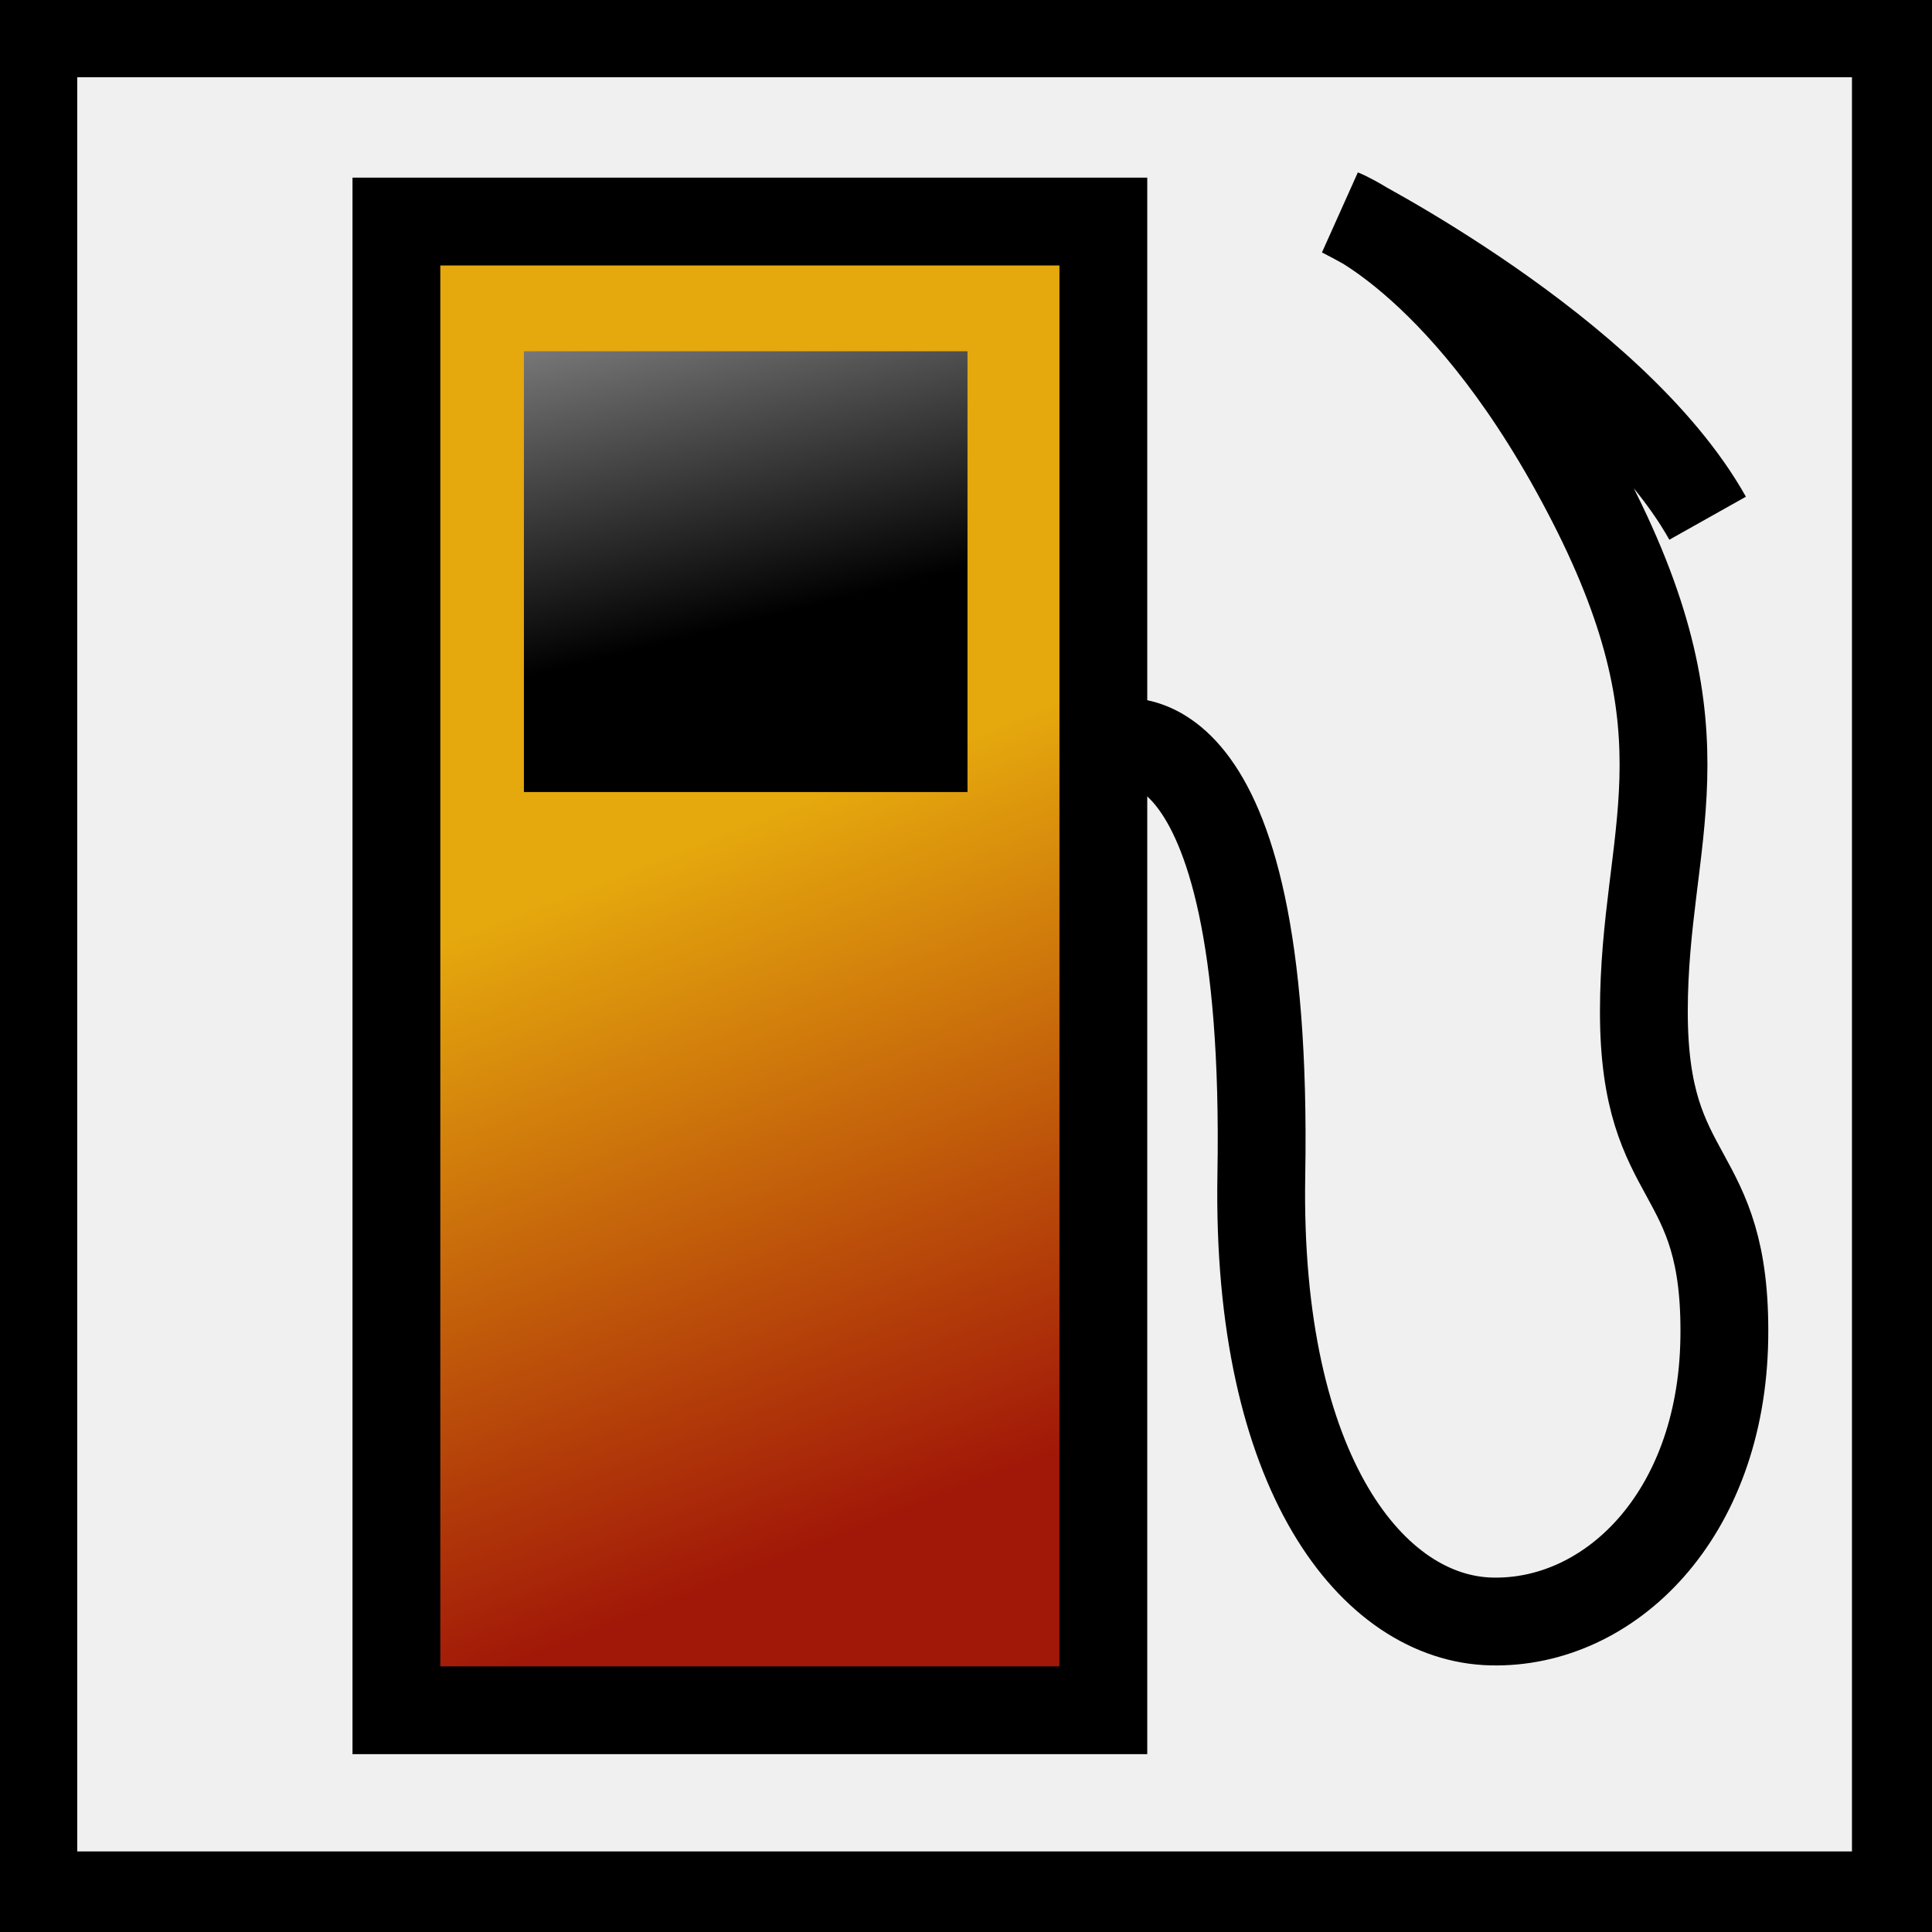
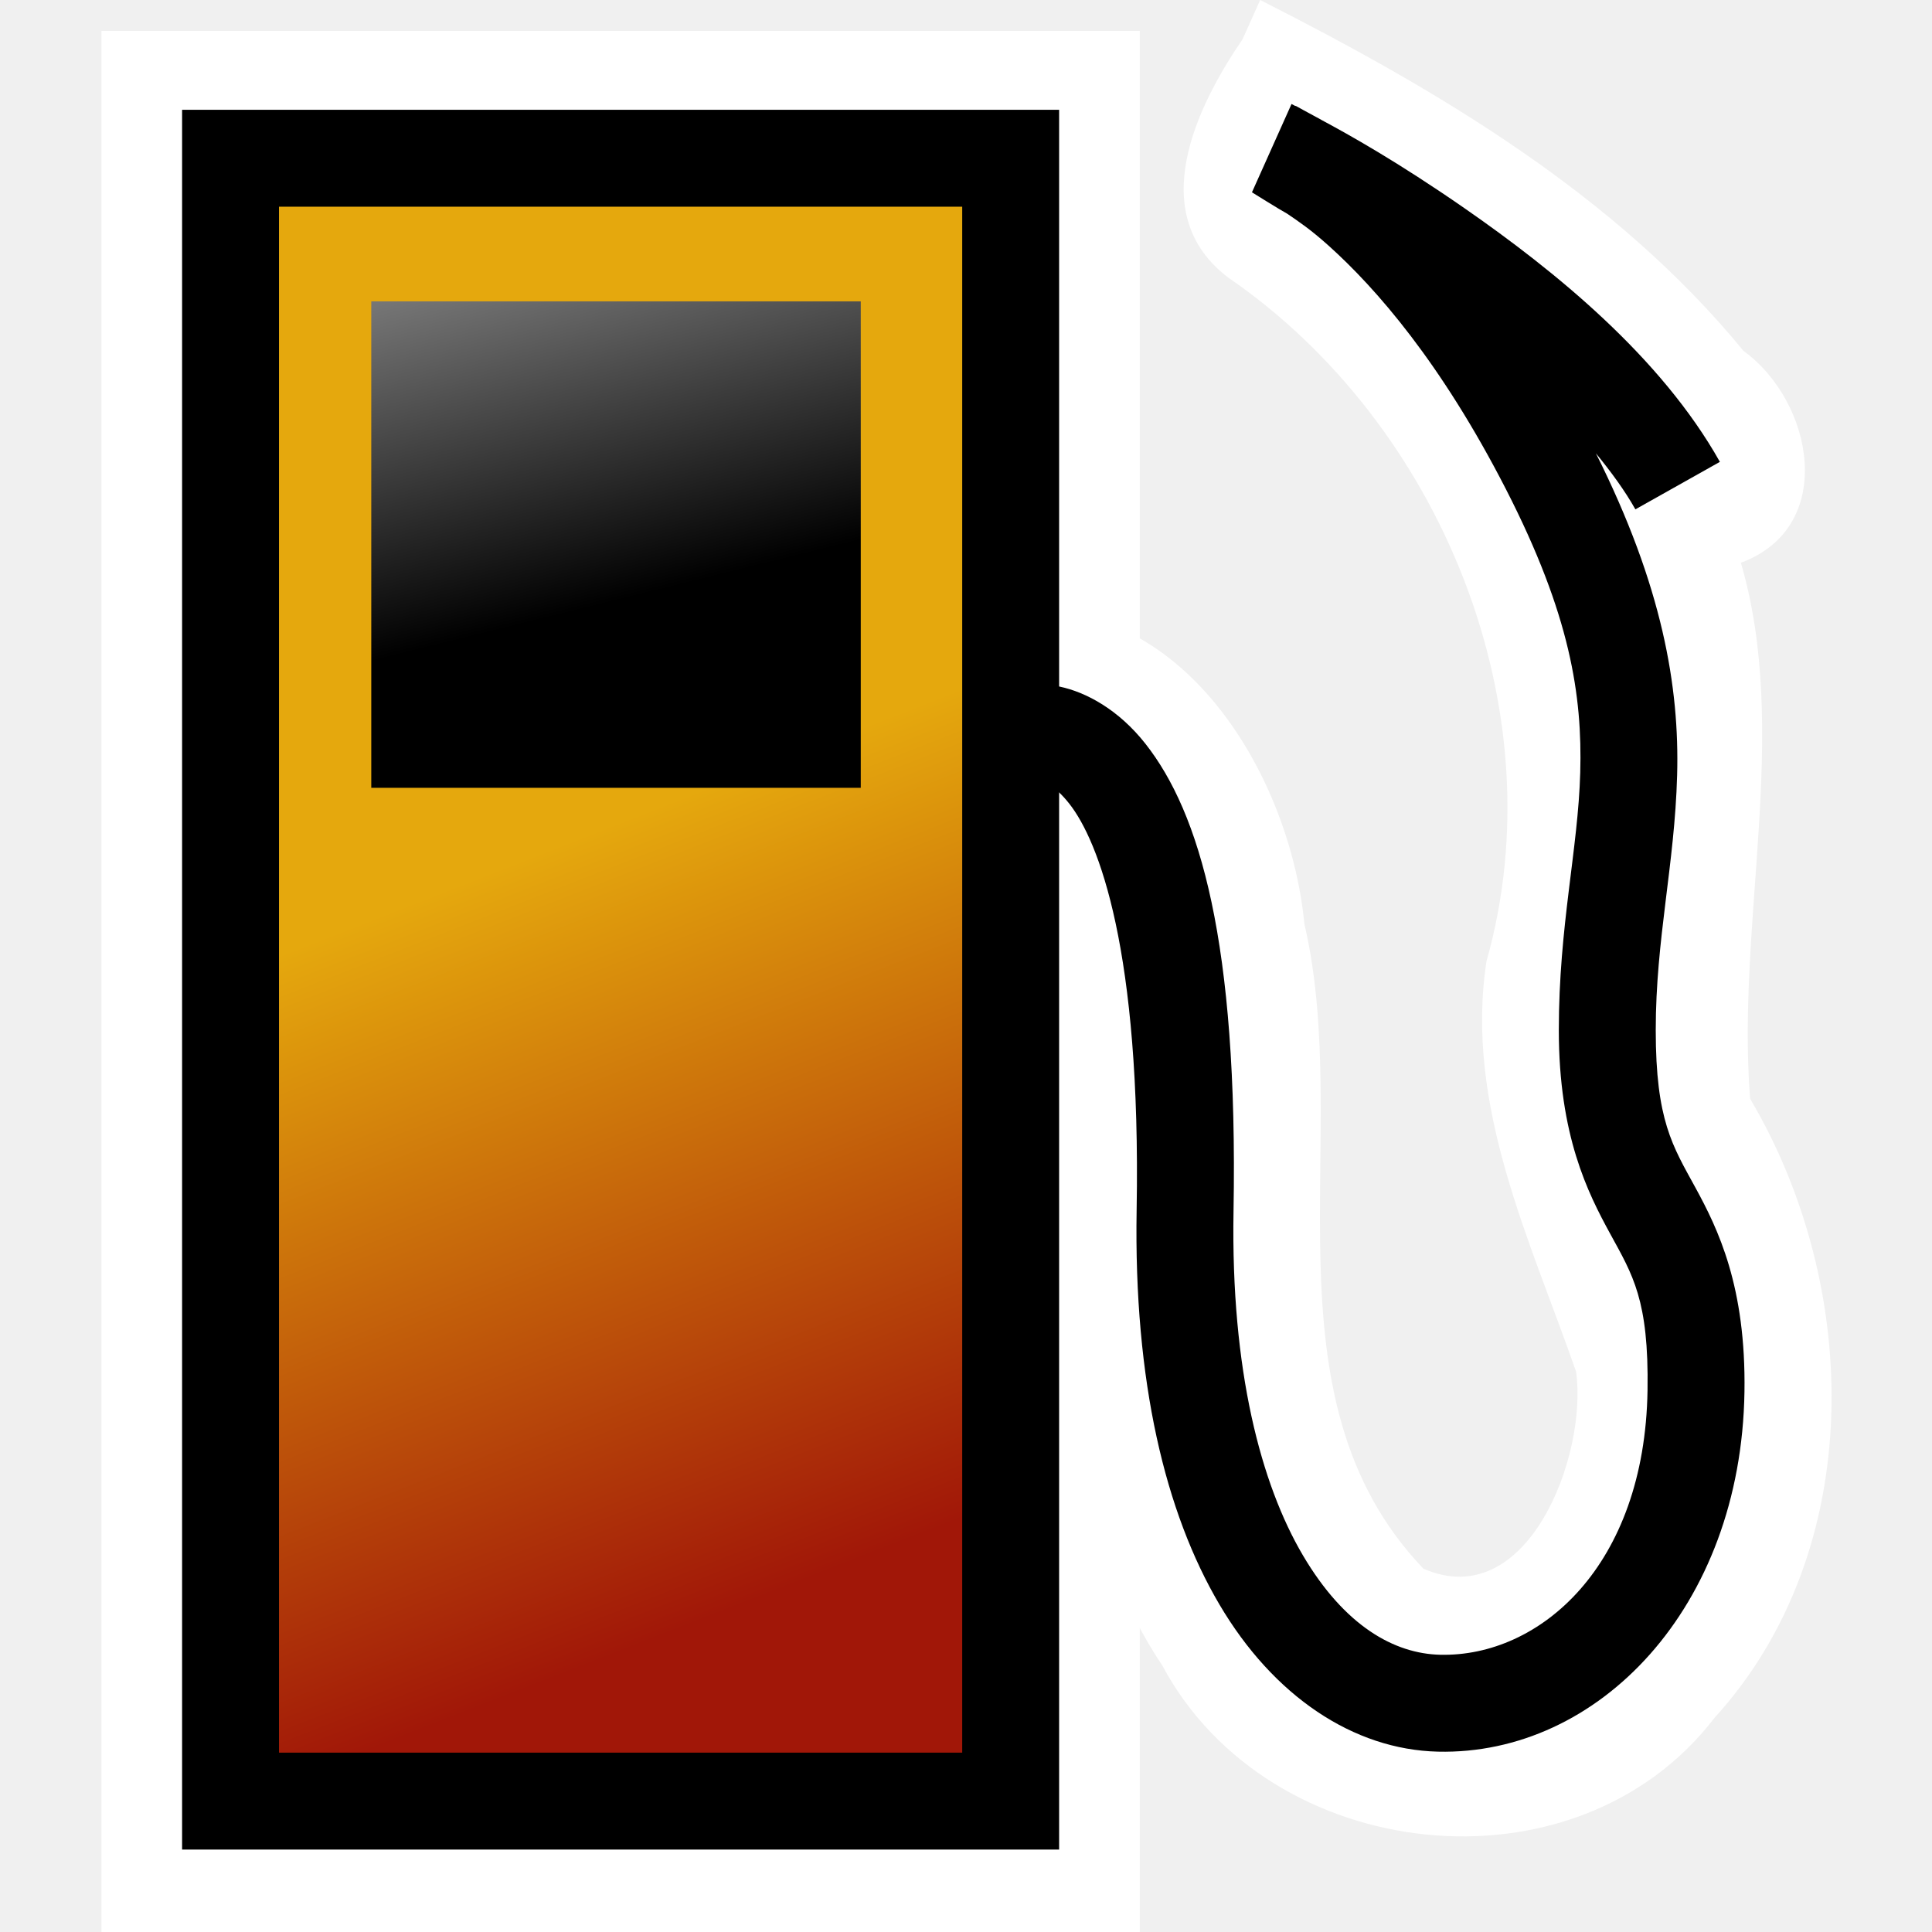
- <svg xmlns="http://www.w3.org/2000/svg" xmlns:xlink="http://www.w3.org/1999/xlink" width="22" height="22" id="svg2" version="1.0">
+ <svg xmlns="http://www.w3.org/2000/svg" xmlns:xlink="http://www.w3.org/1999/xlink" width="100" height="100" id="svg2" version="1.0">
  <defs id="defs4">
    <linearGradient id="linearGradient3172">
      <stop style="stop-color:#ffffff;stop-opacity:1;" offset="0" id="stop3174" />
      <stop id="stop3184" offset="0.99" style="stop-color:#ffffff;stop-opacity:1;" />
      <stop style="stop-color:#ffffff;stop-opacity:0;" offset="1" id="stop3176" />
    </linearGradient>
    <linearGradient id="linearGradient3179">
      <stop style="stop-color:#e5a80d;stop-opacity:1;" offset="0" id="stop3181" />
      <stop style="stop-color:#a11708;stop-opacity:1;" offset="1" id="stop3183" />
    </linearGradient>
    <linearGradient id="linearGradient3171">
      <stop style="stop-color:#7f7f7f;stop-opacity:1;" offset="0" id="stop3173" />
      <stop style="stop-color:#000000;stop-opacity:1;" offset="1" id="stop3175" />
    </linearGradient>
-     <linearGradient xlink:href="#linearGradient3171" id="linearGradient3177" x1="8.444" y1="3.249" x2="9.375" y2="7" gradientUnits="userSpaceOnUse" gradientTransform="translate(3.1567267e-2,-0.1329269)" />
-     <linearGradient xlink:href="#linearGradient3179" id="linearGradient3185" x1="6.929" y1="9.989" x2="9.844" y2="17.439" gradientUnits="userSpaceOnUse" />
+     <linearGradient xlink:href="#linearGradient3171" id="linearGradient3177" x1="8.444" y1="3.249" x2="9.375" y2="7" gradientUnits="userSpaceOnUse" gradientTransform="matrix(5.016283,0,0,5.016306,-10.55268,-83.13294)" />
+     <linearGradient xlink:href="#linearGradient3179" id="linearGradient3185" x1="6.929" y1="9.989" x2="9.844" y2="17.439" gradientUnits="userSpaceOnUse" gradientTransform="matrix(5.016283,0,0,5.016306,-10.71103,-82.46614)" />
    <radialGradient xlink:href="#linearGradient3172" id="radialGradient3180" cx="11.617" cy="10.51" fx="11.617" fy="10.51" r="10.038" gradientUnits="userSpaceOnUse" />
  </defs>
-   <g id="layer1">
-     <rect style="opacity:1;fill:none;fill-opacity:1;fill-rule:evenodd;stroke:#000000;stroke-width:0.983;stroke-linecap:round;stroke-linejoin:miter;marker:none;marker-start:none;marker-mid:none;marker-end:none;stroke-miterlimit:4;stroke-dasharray:none;stroke-dashoffset:0;stroke-opacity:1;visibility:visible;display:inline;overflow:visible;enable-background:accumulate" id="rect2382" width="21.192" height="21.186" x="0.388" y="0.388" />
-     <g id="g3162" transform="matrix(0.4728684,0,0,0.4727426,-10.75466,5.408529)">
-       <g transform="translate(-16.07143,-0.3571429)" id="g2383">
-         <path style="fill:#000000;fill-opacity:1;fill-rule:evenodd;stroke:none;stroke-width:24.803;stroke-linecap:round;stroke-linejoin:round;marker:none;marker-start:none;marker-mid:none;marker-end:none;stroke-miterlimit:4;stroke-dashoffset:0;stroke-opacity:1;visibility:visible;display:inline;overflow:visible;enable-background:accumulate" d="M 12.263,10.421 C 12.263,12.775 10.353,14.684 8,14.684 C 5.647,14.684 3.737,12.775 3.737,10.421 C 3.737,8.068 6.493,5.558 7.829,1.316 C 8.654,4.738 12.263,8.068 12.263,10.421 z" id="path3157" />
-         <path style="fill:#ffffff;fill-opacity:1;fill-rule:evenodd;stroke:none;stroke-width:24.803;stroke-linecap:round;stroke-linejoin:round;marker:none;marker-start:none;marker-mid:none;marker-end:none;stroke-miterlimit:4;stroke-dashoffset:0;stroke-opacity:1;visibility:visible;display:inline;overflow:visible;enable-background:accumulate" d="M 11,10.268 C 11,12.168 9.458,13.71 7.558,13.71 C 5.658,13.71 8.914,13.304 8.914,11.404 C 8.914,9.504 8.046,9.75 9.377,7.524 C 10.043,8.52 10.811,8.999 11,10.268 z" id="path2382" />
-       </g>
-     </g>
-     <path style="fill:#000000;fill-opacity:1;fill-rule:evenodd;stroke:none;stroke-width:2;stroke-linecap:round;stroke-linejoin:round;marker:none;marker-start:none;marker-mid:none;marker-end:none;stroke-miterlimit:4;stroke-dashoffset:0;stroke-opacity:1;visibility:visible;display:inline;overflow:visible;enable-background:accumulate" d="M 28.612,8.282 L 33.234,6.631 L 37.897,14.69 L 33.063,18.452 L 28.612,8.282 z" id="rect2387" />
-     <path style="fill:none;fill-rule:evenodd;stroke:#000000;stroke-width:2;stroke-linecap:butt;stroke-linejoin:miter;stroke-miterlimit:4;stroke-dasharray:none;stroke-opacity:1" d="M 25.719,2.538 L 36,2.412 L 39.83,7.955 C 39.83,7.955 41.796,11.608 40.914,14.253 C 40.032,16.898 44.231,19.886 44.231,19.886" id="path3159" />
-     <rect style="opacity:1;fill:url(#linearGradient3185);fill-opacity:1;fill-rule:evenodd;stroke:#000000;stroke-width:1;stroke-linecap:round;stroke-linejoin:miter;marker:none;marker-start:none;marker-mid:none;marker-end:none;stroke-miterlimit:4;stroke-dasharray:none;stroke-dashoffset:0;stroke-opacity:1;visibility:visible;display:inline;overflow:visible;enable-background:accumulate" id="rect2400" width="8.05" height="16.952" x="4.514" y="2.523" />
-     <rect style="opacity:1;fill:url(#linearGradient3177);fill-opacity:1;fill-rule:evenodd;stroke:none;stroke-width:1;stroke-linecap:round;stroke-linejoin:miter;marker:none;marker-start:none;marker-mid:none;marker-end:none;stroke-miterlimit:4;stroke-dasharray:none;stroke-dashoffset:0;stroke-opacity:1;visibility:visible;display:inline;overflow:visible;enable-background:accumulate" id="rect3172" width="5.051" height="5.019" x="5.966" y="4" />
-     <path style="fill:none;fill-rule:evenodd;stroke:#000000;stroke-width:1px;stroke-linecap:butt;stroke-linejoin:miter;stroke-opacity:1" d="M 12.69,8.463 C 12.69,8.463 14.458,7.921 14.363,13.382 C 14.304,16.796 15.642,18.433 16.983,18.464 C 18.325,18.496 19.603,17.265 19.635,15.245 C 19.666,13.224 18.719,13.54 18.719,11.52 C 18.719,9.499 19.509,8.423 18.12,5.711 C 16.731,3 15.279,2.428 15.279,2.428 C 15.279,2.428 18.372,3.991 19.445,5.901" id="path3174" />
+   <g id="layer1" transform="translate(0,78)">
+     <path style="color:#000000;font-style:normal;font-variant:normal;font-weight:normal;font-stretch:normal;font-size:medium;line-height:normal;font-family:sans-serif;text-indent:0;text-align:start;text-decoration:none;text-decoration-line:none;text-decoration-style:solid;text-decoration-color:#000000;letter-spacing:normal;word-spacing:normal;text-transform:none;direction:ltr;block-progression:tb;writing-mode:lr-tb;baseline-shift:baseline;text-anchor:start;white-space:normal;clip-rule:nonzero;display:inline;overflow:visible;visibility:visible;opacity:1;isolation:auto;mix-blend-mode:normal;color-interpolation:sRGB;color-interpolation-filters:linearRGB;solid-color:#000000;solid-opacity:1;fill:#ffffff;fill-opacity:1;fill-rule:evenodd;stroke:none;stroke-width:4.807px;stroke-linecap:butt;stroke-linejoin:miter;stroke-miterlimit:4;stroke-dasharray:none;stroke-dashoffset:0;stroke-opacity:1;color-rendering:auto;image-rendering:auto;shape-rendering:auto;text-rendering:auto;enable-background:accumulate" d="m 64.319,-75.976 c -2.407,3.52 -5.084,9.05 -0.744,12.345 11,7.547 17.061,22.318 13.366,35.382 -1.151,7.484 2.291,14.494 4.635,21.241 0.612,4.336 -2.505,12.556 -7.9,10.203 -8.563,-8.962 -3.596,-22.39 -6.161,-33.37 -0.771,-8.014 -6.712,-17.636 -15.875,-16.063 -3.019,0.207 -3.53,3.813 -3.703,5.652 -4.114,2.957 1.833,6.086 4.386,7.154 5.627,13.239 -0.481,29.16 7.853,41.666 5.508,10.277 21.35,12.086 28.566,2.682 7.913,-8.688 7.59,-22.35 1.844,-32.044 -0.721,-9.151 2.081,-19.007 -0.479,-27.745 5.003,-1.851 3.754,-8.345 0.137,-10.963 C 83.618,-67.92 74.429,-73.334 65.226,-78 c -0.302,0.675 -0.605,1.349 -0.907,2.024 z" id="path3174-3" />
+     <path style="display:inline;overflow:visible;visibility:visible;opacity:1;fill:#ffffff;fill-opacity:1;fill-rule:evenodd;stroke:#ffffff;stroke-width:5.016;stroke-linecap:round;stroke-linejoin:miter;stroke-miterlimit:4;stroke-dasharray:none;stroke-dashoffset:0;stroke-opacity:1;marker:none;marker-start:none;marker-mid:none;marker-end:none;enable-background:accumulate" d="m 7.758,-71.804 c 0,30.432 0,60.864 0,91.296 16.242,0 32.485,0 48.728,0 0,-31.128 0,-62.256 0,-93.383 -16.243,0 -32.485,0 -48.728,0 l 0,1.044 0,1.044 z" id="rect2400-3" />
+     <rect style="display:inline;overflow:visible;visibility:visible;opacity:1;fill:url(#linearGradient3185);fill-opacity:1;fill-rule:evenodd;stroke:#000000;stroke-width:5.016;stroke-linecap:round;stroke-linejoin:miter;stroke-miterlimit:4;stroke-dasharray:none;stroke-dashoffset:0;stroke-opacity:1;marker:none;marker-start:none;marker-mid:none;marker-end:none;enable-background:accumulate" id="rect2400" width="40.379" height="85.035" x="11.933" y="-69.81" />
+     <rect style="display:inline;overflow:visible;visibility:visible;opacity:1;fill:url(#linearGradient3177);fill-opacity:1;fill-rule:evenodd;stroke:none;stroke-width:1;stroke-linecap:round;stroke-linejoin:miter;stroke-miterlimit:4;stroke-dasharray:none;stroke-dashoffset:0;stroke-opacity:1;marker:none;marker-start:none;marker-mid:none;marker-end:none;enable-background:accumulate" id="rect3172" width="25.336" height="25.178" x="19.217" y="-62.401" />
+     <path style="color:#000000;font-style:normal;font-variant:normal;font-weight:normal;font-stretch:normal;font-size:medium;line-height:normal;font-family:sans-serif;text-indent:0;text-align:start;text-decoration:none;text-decoration-line:none;text-decoration-style:solid;text-decoration-color:#000000;letter-spacing:normal;word-spacing:normal;text-transform:none;direction:ltr;block-progression:tb;writing-mode:lr-tb;baseline-shift:baseline;text-anchor:start;white-space:normal;clip-rule:nonzero;display:inline;overflow:visible;visibility:visible;opacity:1;isolation:auto;mix-blend-mode:normal;color-interpolation:sRGB;color-interpolation-filters:linearRGB;solid-color:#000000;solid-opacity:1;fill:#000000;fill-opacity:1;fill-rule:evenodd;stroke:none;stroke-width:4.807px;stroke-linecap:butt;stroke-linejoin:miter;stroke-miterlimit:4;stroke-dasharray:none;stroke-dashoffset:0;stroke-opacity:1;color-rendering:auto;image-rendering:auto;shape-rendering:auto;text-rendering:auto;enable-background:accumulate" d="m 66.849,-72.618 -2.048,4.572 c 0,0 1.485,0.927 1.826,1.109 0.593,0.405 1.202,0.809 2.142,1.653 2.457,2.206 5.827,6.064 9.182,12.612 3.334,6.509 3.951,10.679 3.842,14.654 -0.109,3.976 -1.109,7.943 -1.109,13.338 0,5.459 1.5,8.419 2.662,10.545 1.162,2.127 2.003,3.422 1.93,8.102 C 85.133,3.059 79.703,7.771 74.541,7.65 72.175,7.594 69.599,6.173 67.436,2.5 c -2.163,-3.673 -3.731,-9.564 -3.589,-17.793 0.242,-13.966 -1.757,-20.646 -4.555,-24.205 -1.399,-1.779 -3.083,-2.678 -4.451,-2.965 -1.369,-0.287 -2.629,0.055 -2.629,0.055 l 1.472,4.796 c 0,0 -0.153,5.08e-4 0.126,0.059 0.279,0.059 0.782,0.193 1.541,1.158 1.517,1.93 3.714,7.587 3.481,21.015 -0.153,8.897 1.485,15.673 4.284,20.426 2.8,4.753 6.943,7.516 11.308,7.619 8.302,0.195 15.694,-7.442 15.869,-18.618 0.085,-5.459 -1.37,-8.438 -2.544,-10.586 -1.174,-2.148 -2.048,-3.465 -2.048,-8.14 0,-4.741 0.979,-8.54 1.107,-13.199 0.125,-4.56 -0.76,-9.787 -4.203,-16.656 0.789,0.962 1.5,1.933 2.042,2.898 l 4.374,-2.458 c -3.053,-5.433 -8.526,-9.873 -13.227,-13.134 -3.481,-2.414 -5.999,-3.814 -7.38,-4.555 -0.175,-0.105 -0.146,-0.079 -0.296,-0.163 -0.303,-0.16 -1.056,-0.577 -1.056,-0.577 l -0.006,0.014 c -0.02,-0.009 -0.206,-0.108 -0.206,-0.108 z" id="path3174" />
  </g>
</svg>
